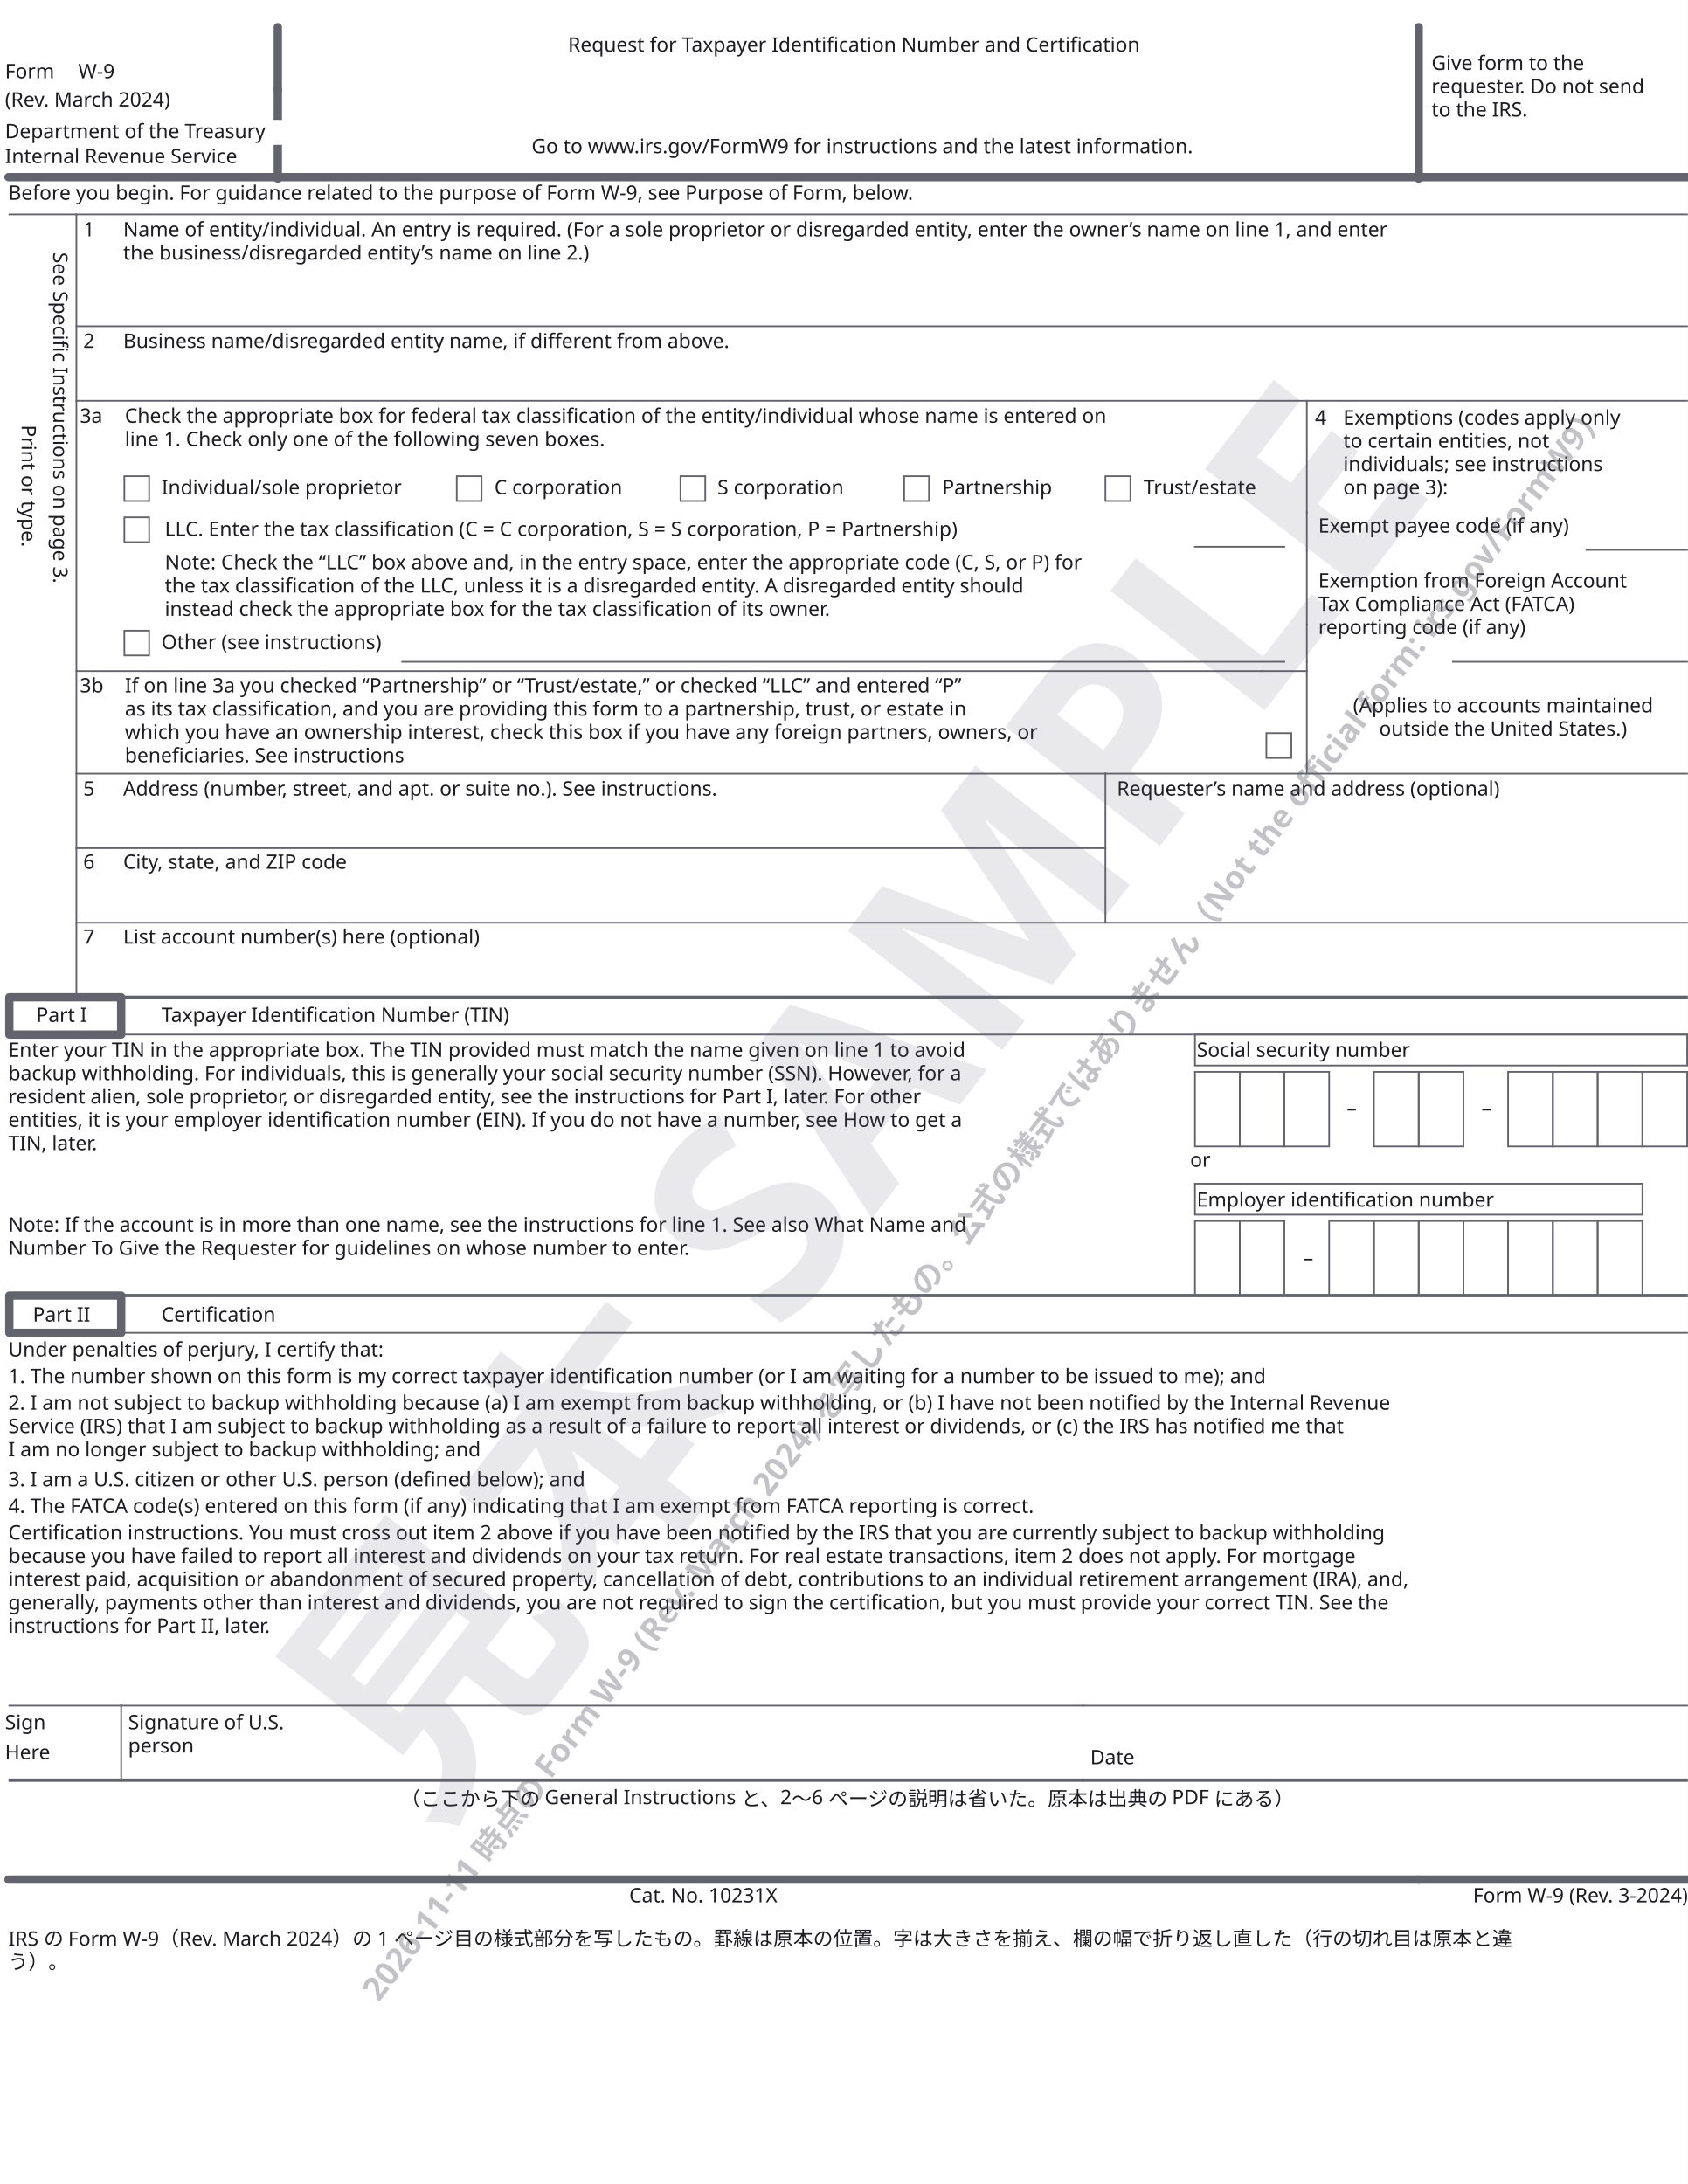
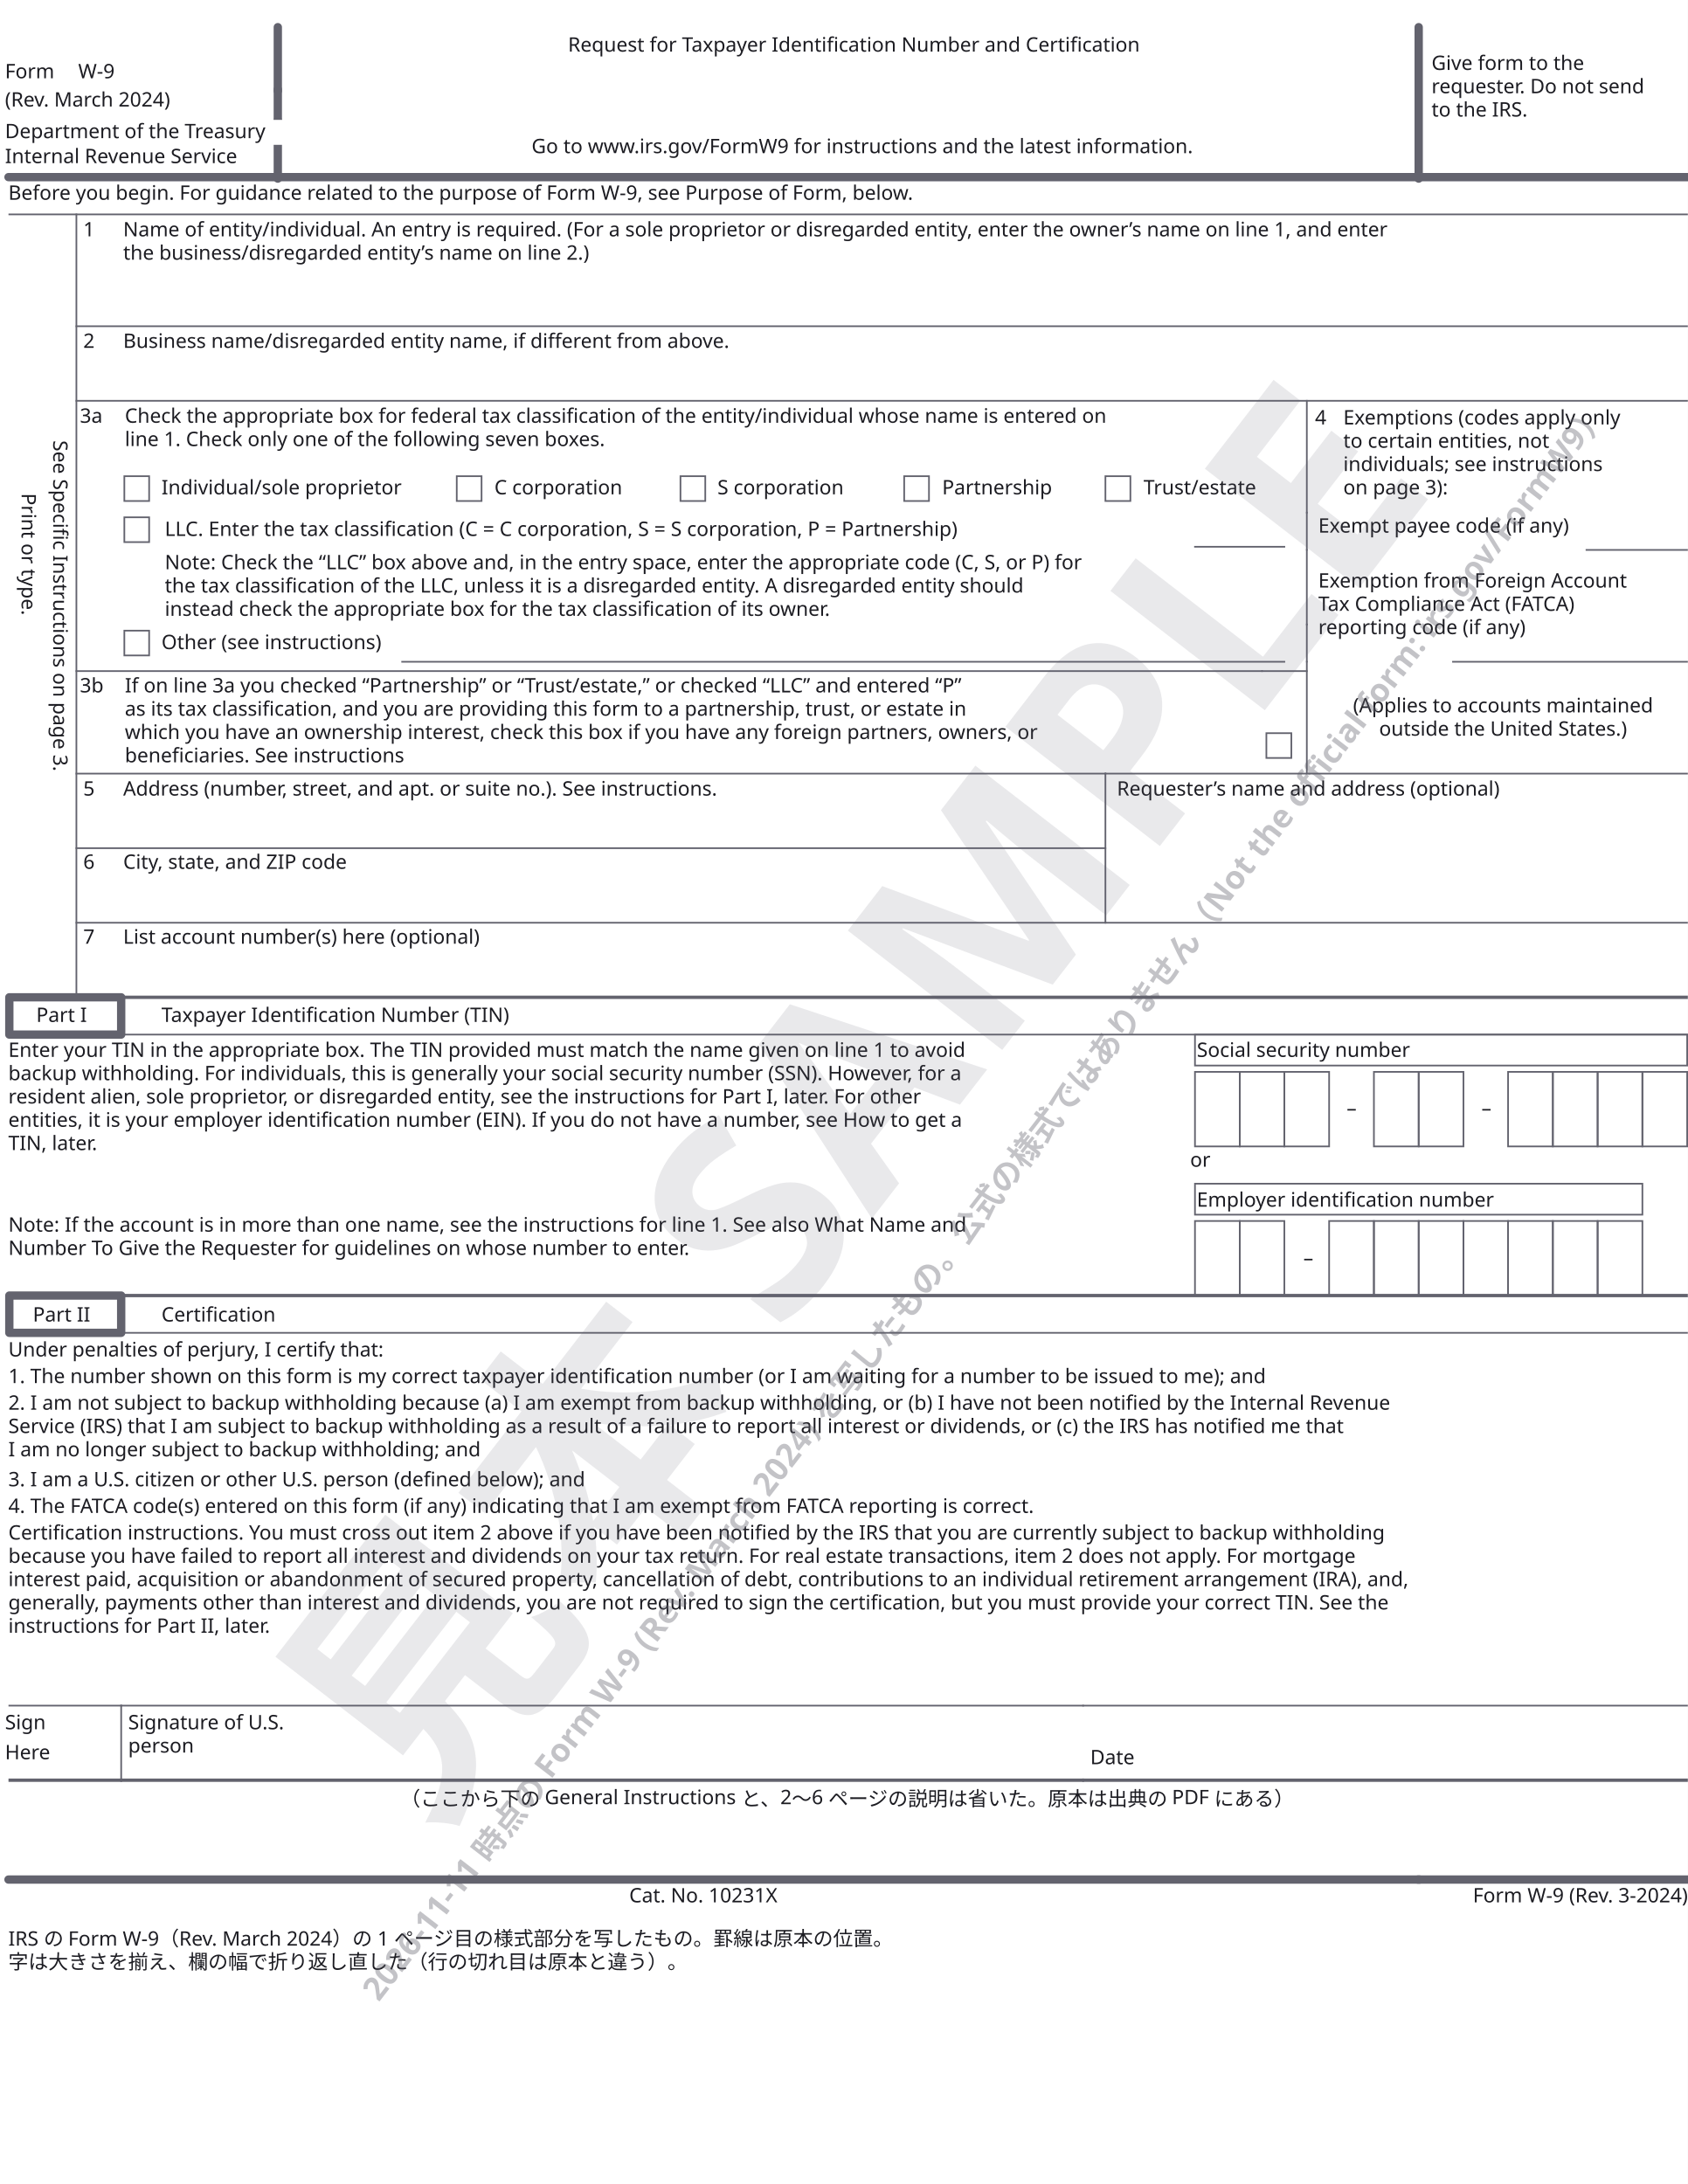
<svg xmlns="http://www.w3.org/2000/svg" width="215.9mm" height="279.4mm" viewBox="0 0 1014 1312.2" data-paper-size="Letter" data-paper-orient="portrait" role="img" aria-labelledby="zumen-title-41a341d2">
  <defs>
    <marker id="arrow" viewBox="0 0 10 10" refX="9" refY="5" markerWidth="6" markerHeight="6" orient="auto">
      <path d="M 0 0 L 10 5 L 0 10 z" fill="#63636e" />
    </marker>
  </defs>
  <rect data-paper="1" x="0" y="0" width="1014" height="1312.2" fill="#ffffff" />
  <g data-node="c5" data-pinned="false" data-shape="rect" />
  <g data-node="tin" data-pinned="false" data-shape="rect" />
  <g data-node="c2" data-pinned="false" data-shape="rect" />
  <g data-node="l3b" data-pinned="false" data-shape="rect" />
  <g data-node="about" data-pinned="false" data-shape="rect" />
  <g data-node="note3" data-pinned="false" data-shape="rect" />
  <g data-node="l1" data-pinned="false" data-shape="rect" />
  <g data-node="l3a" data-pinned="false" data-shape="rect" />
  <g data-node="tinnote" data-pinned="false" data-shape="rect" />
  <g data-node="before" data-pinned="false" data-shape="rect" />
  <g data-node="c0" data-pinned="false" data-shape="rect" />
  <g data-node="c1" data-pinned="false" data-shape="rect" />
  <g data-node="c3" data-pinned="false" data-shape="rect" />
  <g data-node="c4" data-pinned="false" data-shape="rect" />
  <g data-node="shoryaku" data-pinned="false" data-shape="rect" />
  <g data-node="l2" data-pinned="false" data-shape="rect" />
  <g data-node="l7" data-pinned="false" data-shape="rect" />
  <g data-node="l4" data-pinned="false" data-shape="rect" />
  <g data-node="fatca" data-pinned="false" data-shape="rect" />
  <g data-node="daimei" data-pinned="false" data-shape="rect" />
  <g data-node="goto" data-pinned="false" data-shape="rect" />
  <g data-node="llc" data-pinned="false" data-shape="rect" />
  <g data-node="l5" data-pinned="false" data-shape="rect" />
  <g data-node="l6" data-pinned="false" data-shape="rect" />
  <g data-node="spec" data-pinned="false" data-shape="rect" />
  <g data-node="fatca2" data-pinned="false" data-shape="rect" />
  <g data-node="give" data-pinned="false" data-shape="rect" />
  <g data-node="sig" data-pinned="false" data-shape="rect" />
  <g data-node="req" data-pinned="false" data-shape="rect" />
  <g data-node="print" data-pinned="false" data-shape="rect" />
  <g data-node="p1h" data-pinned="false" data-shape="rect" />
  <g data-node="exempt" data-pinned="false" data-shape="rect" />
  <g data-node="ein" data-pinned="false" data-shape="rect" />
  <g data-node="treasury" data-pinned="false" data-shape="rect" />
  <g data-node="k1" data-pinned="false" data-shape="rect" />
  <g data-node="irs" data-pinned="false" data-shape="rect" />
  <g data-node="other" data-pinned="false" data-shape="rect" />
  <g data-node="ssn" data-pinned="false" data-shape="rect" />
  <g data-node="foot" data-pinned="false" data-shape="rect" />
  <g data-node="rev" data-pinned="false" data-shape="rect" />
  <g data-node="cat" data-pinned="false" data-shape="rect" />
  <g data-node="k2" data-pinned="false" data-shape="rect" />
  <g data-node="k3" data-pinned="false" data-shape="rect" />
  <g data-node="p2h" data-pinned="false" data-shape="rect" />
  <g data-node="k5" data-pinned="false" data-shape="rect" />
  <g data-node="k4" data-pinned="false" data-shape="rect" />
  <g data-node="p1" data-pinned="false" data-shape="rect" />
  <g data-node="p2" data-pinned="false" data-shape="rect" />
  <g data-node="form" data-pinned="false" data-shape="rect" />
  <g data-node="sign" data-pinned="false" data-shape="rect" />
  <g data-node="here" data-pinned="false" data-shape="rect" />
  <g data-node="date" data-pinned="false" data-shape="rect" />
  <g data-node="w9" data-pinned="false" data-shape="rect" />
  <g data-node="h2" data-pinned="false" data-shape="rect" />
  <g data-node="h3" data-pinned="false" data-shape="rect" />
  <g data-node="h1" data-pinned="false" data-shape="rect" />
  <g data-node="n3a" data-pinned="false" data-shape="rect" />
  <g data-node="n3b" data-pinned="false" data-shape="rect" />
  <g data-node="or" data-pinned="false" data-shape="rect" />
  <g data-node="n1" data-pinned="false" data-shape="rect" />
  <g data-node="n2" data-pinned="false" data-shape="rect" />
  <g data-node="n4" data-pinned="false" data-shape="rect" />
  <g data-node="n5" data-pinned="false" data-shape="rect" />
  <g data-node="n6" data-pinned="false" data-shape="rect" />
  <g data-node="n7" data-pinned="false" data-shape="rect" />
  <g data-edge="sen1" data-pinned="false">
    <path d="M 166.9 16.3 L 166.9 54.6" fill="none" stroke="#63636e" stroke-width="5" stroke-linejoin="round" stroke-linecap="round" />
  </g>
  <g data-edge="sen2" data-pinned="false">
    <path d="M 166.9 53.7 L 166.9 73.3" fill="none" stroke="#63636e" stroke-width="5" stroke-linejoin="round" stroke-linecap="round" />
  </g>
  <g data-edge="sen3" data-pinned="false">
    <path d="M 5.1 106.4 L 167.8 106.4" fill="none" stroke="#63636e" stroke-width="5" stroke-linejoin="round" stroke-linecap="round" />
  </g>
  <g data-edge="sen4" data-pinned="false">
    <path d="M 166.9 72.3 L 166.9 107.3" fill="none" stroke="#63636e" stroke-width="5" stroke-linejoin="round" stroke-linecap="round" />
  </g>
  <g data-edge="sen5" data-pinned="false">
    <path d="M 166.4 106.4 L 852.8 106.4" fill="none" stroke="#63636e" stroke-width="5" stroke-linejoin="round" stroke-linecap="round" />
  </g>
  <g data-edge="sen6" data-pinned="false">
    <path d="M 851.4 106.4 L 1014 106.4" fill="none" stroke="#63636e" stroke-width="5" stroke-linejoin="round" stroke-linecap="round" />
  </g>
  <g data-edge="sen7" data-pinned="false">
    <path d="M 852.3 16.3 L 852.3 107.3" fill="none" stroke="#63636e" stroke-width="5" stroke-linejoin="round" stroke-linecap="round" />
  </g>
  <g data-edge="sen8" data-pinned="false">
    <path d="M 5.1 128.8 L 1014 128.8" fill="none" stroke="#63636e" stroke-width="1" />
  </g>
  <g data-edge="sen9" data-pinned="false">
    <path d="M 45.9 128.3 L 45.9 599.6" fill="none" stroke="#63636e" stroke-width="1" />
  </g>
  <g data-edge="sen10" data-pinned="false">
    <path d="M 45.4 196 L 1014 196" fill="none" stroke="#63636e" stroke-width="1" />
  </g>
  <g data-edge="sen11" data-pinned="false">
    <path d="M 45.4 240.8 L 1014 240.8" fill="none" stroke="#63636e" stroke-width="1" />
  </g>
  <g data-edge="waku12" data-pinned="false">
    <path d="M 74.7 301 L 89.6 301 L 89.6 286.1 L 74.7 286.1 L 74.7 301 Z" fill="none" stroke="#63636e" stroke-width="1" />
  </g>
  <g data-edge="waku13" data-pinned="false">
    <path d="M 274.4 301 L 289.3 301 L 289.3 286.1 L 274.4 286.1 L 274.4 301 Z" fill="none" stroke="#63636e" stroke-width="1" />
  </g>
  <g data-edge="waku14" data-pinned="false">
    <path d="M 408.8 301 L 423.7 301 L 423.7 286.1 L 408.8 286.1 L 408.8 301 Z" fill="none" stroke="#63636e" stroke-width="1" />
  </g>
  <g data-edge="waku15" data-pinned="false">
    <path d="M 543.2 301 L 558.1 301 L 558.1 286.1 L 543.2 286.1 L 543.2 301 Z" fill="none" stroke="#63636e" stroke-width="1" />
  </g>
  <g data-edge="waku16" data-pinned="false">
    <path d="M 664.1 301 L 679.1 301 L 679.1 286.1 L 664.1 286.1 L 664.1 301 Z" fill="none" stroke="#63636e" stroke-width="1" />
  </g>
  <g data-edge="waku17" data-pinned="false">
    <path d="M 74.7 325.7 L 89.6 325.7 L 89.6 310.8 L 74.7 310.8 L 74.7 325.7 Z" fill="none" stroke="#63636e" stroke-width="1" />
  </g>
  <g data-edge="sen18" data-pinned="false">
    <path d="M 717.4 328.5 L 772.1 328.5" fill="none" stroke="#63636e" stroke-width="1" />
  </g>
  <g data-edge="waku19" data-pinned="false">
    <path d="M 74.7 393.8 L 89.6 393.8 L 89.6 378.9 L 74.7 378.9 L 74.7 393.8 Z" fill="none" stroke="#63636e" stroke-width="1" />
  </g>
  <g data-edge="sen20" data-pinned="false">
    <path d="M 241.1 397.6 L 772.1 397.6" fill="none" stroke="#63636e" stroke-width="1" />
  </g>
  <g data-edge="sen21" data-pinned="false">
    <path d="M 45.4 403.2 L 758.7 403.2" fill="none" stroke="#63636e" stroke-width="1" />
  </g>
  <g data-edge="sen22" data-pinned="false">
    <path d="M 757.7 403.2 L 785.6 403.2" fill="none" stroke="#63636e" stroke-width="1" />
  </g>
  <g data-edge="waku23" data-pinned="false">
    <path d="M 760.8 455.4 L 775.8 455.4 L 775.8 440.5 L 760.8 440.5 L 760.8 455.4 Z" fill="none" stroke="#63636e" stroke-width="1" />
  </g>
  <g data-edge="sen24" data-pinned="false">
    <path d="M 785.1 240.3 L 785.1 308.5" fill="none" stroke="#63636e" stroke-width="1" />
  </g>
  <g data-edge="sen25" data-pinned="false">
    <path d="M 785.1 307.5 L 785.1 330.8" fill="none" stroke="#63636e" stroke-width="1" />
  </g>
  <g data-edge="sen26" data-pinned="false">
    <path d="M 952.6 330.4 L 1014 330.4" fill="none" stroke="#63636e" stroke-width="1" />
  </g>
  <g data-edge="sen27" data-pinned="false">
    <path d="M 785.1 329.9 L 785.1 375.7" fill="none" stroke="#63636e" stroke-width="1" />
  </g>
  <g data-edge="sen28" data-pinned="false">
    <path d="M 785.1 374.7 L 785.1 398" fill="none" stroke="#63636e" stroke-width="1" />
  </g>
  <g data-edge="sen29" data-pinned="false">
    <path d="M 872.4 397.6 L 1014 397.6" fill="none" stroke="#63636e" stroke-width="1" />
  </g>
  <g data-edge="sen30" data-pinned="false">
    <path d="M 785.1 397.1 L 785.1 465.2" fill="none" stroke="#63636e" stroke-width="1" />
  </g>
  <g data-edge="sen31" data-pinned="false">
    <path d="M 45.4 464.8 L 664.6 464.8" fill="none" stroke="#63636e" stroke-width="1" />
  </g>
  <g data-edge="sen32" data-pinned="false">
    <path d="M 45.4 509.6 L 664.6 509.6" fill="none" stroke="#63636e" stroke-width="1" />
  </g>
  <g data-edge="sen33" data-pinned="false">
    <path d="M 45.4 554.4 L 664.6 554.4" fill="none" stroke="#63636e" stroke-width="1" />
  </g>
  <g data-edge="sen34" data-pinned="false">
    <path d="M 663.7 464.8 L 1014 464.8" fill="none" stroke="#63636e" stroke-width="1" />
  </g>
  <g data-edge="sen35" data-pinned="false">
    <path d="M 663.7 554.4 L 1014 554.4" fill="none" stroke="#63636e" stroke-width="1" />
  </g>
  <g data-edge="sen36" data-pinned="false">
    <path d="M 664.1 464.3 L 664.1 554.8" fill="none" stroke="#63636e" stroke-width="1" />
  </g>
  <g data-edge="sen37" data-pinned="false">
    <path d="M 5.1 599.2 L 1014 599.2" fill="none" stroke="#63636e" stroke-width="2" />
  </g>
  <g data-edge="sen38" data-pinned="false">
    <path d="M 5.1 621.6 L 1014 621.6" fill="none" stroke="#63636e" stroke-width="1" />
  </g>
  <g data-edge="waku39" data-pinned="false">
    <path d="M 717.9 640.2 L 1013.6 640.2 L 1013.6 621.6 L 717.9 621.6 L 717.9 640.2 Z" fill="none" stroke="#63636e" stroke-width="1" />
  </g>
  <g data-edge="waku40" data-pinned="false">
    <path d="M 717.9 688.8 L 744.8 688.8 L 744.8 644 L 717.9 644 L 717.9 688.8 Z" fill="none" stroke="#63636e" stroke-width="1" />
  </g>
  <g data-edge="waku41" data-pinned="false">
    <path d="M 744.8 688.8 L 771.6 688.8 L 771.6 644 L 744.8 644 L 744.8 688.8 Z" fill="none" stroke="#63636e" stroke-width="1" />
  </g>
  <g data-edge="waku42" data-pinned="false">
    <path d="M 771.6 688.8 L 798.5 688.8 L 798.5 644 L 771.6 644 L 771.6 688.8 Z" fill="none" stroke="#63636e" stroke-width="1" />
  </g>
  <g data-edge="waku43" data-pinned="false">
    <path d="M 825.4 688.8 L 852.3 688.8 L 852.3 644 L 825.4 644 L 825.4 688.8 Z" fill="none" stroke="#63636e" stroke-width="1" />
  </g>
  <g data-edge="waku44" data-pinned="false">
    <path d="M 852.3 688.8 L 879.2 688.8 L 879.2 644 L 852.3 644 L 852.3 688.8 Z" fill="none" stroke="#63636e" stroke-width="1" />
  </g>
  <g data-edge="waku45" data-pinned="false">
    <path d="M 906 688.8 L 932.9 688.8 L 932.9 644 L 906 644 L 906 688.8 Z" fill="none" stroke="#63636e" stroke-width="1" />
  </g>
  <g data-edge="waku46" data-pinned="false">
    <path d="M 932.9 688.8 L 959.8 688.8 L 959.8 644 L 932.9 644 L 932.9 688.8 Z" fill="none" stroke="#63636e" stroke-width="1" />
  </g>
  <g data-edge="waku47" data-pinned="false">
    <path d="M 959.8 688.8 L 986.7 688.8 L 986.7 644 L 959.8 644 L 959.8 688.8 Z" fill="none" stroke="#63636e" stroke-width="1" />
  </g>
  <g data-edge="waku48" data-pinned="false">
    <path d="M 986.7 688.8 L 1013.6 688.8 L 1013.6 644 L 986.7 644 L 986.7 688.8 Z" fill="none" stroke="#63636e" stroke-width="1" />
  </g>
  <g data-edge="waku49" data-pinned="false">
    <path d="M 717.9 729.8 L 986.7 729.8 L 986.7 711.2 L 717.9 711.2 L 717.9 729.8 Z" fill="none" stroke="#63636e" stroke-width="1" />
  </g>
  <g data-edge="waku50" data-pinned="false">
    <path d="M 717.9 778.4 L 744.8 778.4 L 744.8 733.6 L 717.9 733.6 L 717.9 778.4 Z" fill="none" stroke="#63636e" stroke-width="1" />
  </g>
  <g data-edge="waku51" data-pinned="false">
    <path d="M 744.8 778.4 L 771.6 778.4 L 771.6 733.6 L 744.8 733.6 L 744.8 778.4 Z" fill="none" stroke="#63636e" stroke-width="1" />
  </g>
  <g data-edge="waku52" data-pinned="false">
    <path d="M 798.5 778.4 L 825.4 778.4 L 825.4 733.6 L 798.5 733.6 L 798.5 778.4 Z" fill="none" stroke="#63636e" stroke-width="1" />
  </g>
  <g data-edge="waku53" data-pinned="false">
    <path d="M 825.4 778.4 L 852.3 778.4 L 852.3 733.6 L 825.4 733.6 L 825.4 778.4 Z" fill="none" stroke="#63636e" stroke-width="1" />
  </g>
  <g data-edge="waku54" data-pinned="false">
    <path d="M 852.3 778.4 L 879.2 778.4 L 879.2 733.6 L 852.3 733.6 L 852.3 778.4 Z" fill="none" stroke="#63636e" stroke-width="1" />
  </g>
  <g data-edge="waku55" data-pinned="false">
    <path d="M 879.2 778.4 L 906 778.4 L 906 733.6 L 879.2 733.6 L 879.2 778.4 Z" fill="none" stroke="#63636e" stroke-width="1" />
  </g>
  <g data-edge="waku56" data-pinned="false">
    <path d="M 906 778.4 L 932.9 778.4 L 932.9 733.6 L 906 733.6 L 906 778.4 Z" fill="none" stroke="#63636e" stroke-width="1" />
  </g>
  <g data-edge="waku57" data-pinned="false">
    <path d="M 932.9 778.4 L 959.8 778.4 L 959.8 733.6 L 932.9 733.6 L 932.9 778.4 Z" fill="none" stroke="#63636e" stroke-width="1" />
  </g>
  <g data-edge="waku58" data-pinned="false">
    <path d="M 959.8 778.4 L 986.7 778.4 L 986.7 733.6 L 959.8 733.6 L 959.8 778.4 Z" fill="none" stroke="#63636e" stroke-width="1" />
  </g>
  <g data-edge="sen59" data-pinned="false">
    <path d="M 5.1 778.4 L 1014 778.4" fill="none" stroke="#63636e" stroke-width="2" />
  </g>
  <g data-edge="sen60" data-pinned="false">
    <path d="M 5.1 800.8 L 1014 800.8" fill="none" stroke="#63636e" stroke-width="1" />
  </g>
  <g data-edge="sen61" data-pinned="false">
    <path d="M 5.1 1024.8 L 73.3 1024.8" fill="none" stroke="#63636e" stroke-width="1" />
  </g>
  <g data-edge="sen62" data-pinned="false">
    <path d="M 5.1 1069.6 L 73.3 1069.6" fill="none" stroke="#63636e" stroke-width="2" />
  </g>
  <g data-edge="sen63" data-pinned="false">
    <path d="M 72.3 1024.8 L 651.2 1024.8" fill="none" stroke="#63636e" stroke-width="1" />
  </g>
  <g data-edge="sen64" data-pinned="false">
    <path d="M 72.3 1069.6 L 651.2 1069.6" fill="none" stroke="#63636e" stroke-width="2" />
  </g>
  <g data-edge="sen65" data-pinned="false">
    <path d="M 72.8 1024.3 L 72.8 1070.3" fill="none" stroke="#63636e" stroke-width="1" />
  </g>
  <g data-edge="sen66" data-pinned="false">
    <path d="M 650.2 1024.8 L 1014 1024.8" fill="none" stroke="#63636e" stroke-width="1" />
  </g>
  <g data-edge="sen67" data-pinned="false">
    <path d="M 650.2 1069.6 L 1014 1069.6" fill="none" stroke="#63636e" stroke-width="2" />
  </g>
  <g data-edge="sen68" data-pinned="false">
    <path d="M 5.1 1129.3 L 852.8 1129.3" fill="none" stroke="#63636e" stroke-width="5" stroke-linejoin="round" stroke-linecap="round" />
  </g>
  <g data-edge="sen69" data-pinned="false">
    <path d="M 851.8 1129.3 L 1014 1129.3" fill="none" stroke="#63636e" stroke-width="5" stroke-linejoin="round" stroke-linecap="round" />
  </g>
  <g data-edge="fuda70" data-pinned="false">
    <path d="M 5.6 599.2 L 72.8 599.2 L 72.8 621.6 L 5.6 621.6 L 5.6 599.2 Z" fill="none" stroke="#63636e" stroke-width="5" stroke-linejoin="round" stroke-linecap="round" />
  </g>
  <g data-edge="fuda71" data-pinned="false">
    <path d="M 5.6 778.4 L 72.8 778.4 L 72.8 800.8 L 5.6 800.8 L 5.6 778.4 Z" fill="none" stroke="#63636e" stroke-width="5" stroke-linejoin="round" stroke-linecap="round" />
  </g>
  <g data-name="c5">
    <text x="5" y="925" text-anchor="start" font-family="sans-serif" font-size="12" fill="#1c1c22">Certification instructions. You must cross out item 2 above if you have been notified by the IRS that you are currently subject to backup withholding</text>
    <text x="5" y="939" text-anchor="start" font-family="sans-serif" font-size="12" fill="#1c1c22">because you have failed to report all interest and dividends on your tax return. For real estate transactions, item 2 does not apply. For mortgage</text>
    <text x="5" y="953" text-anchor="start" font-family="sans-serif" font-size="12" fill="#1c1c22">interest paid, acquisition or abandonment of secured property, cancellation of debt, contributions to an individual retirement arrangement (IRA), and,</text>
    <text x="5" y="967" text-anchor="start" font-family="sans-serif" font-size="12" fill="#1c1c22">generally, payments other than interest and dividends, you are not required to sign the certification, but you must provide your correct TIN. See the</text>
    <text x="5" y="981" text-anchor="start" font-family="sans-serif" font-size="12" fill="#1c1c22">instructions for Part II, later.</text>
  </g>
  <g data-name="tin">
    <text x="5" y="635" text-anchor="start" font-family="sans-serif" font-size="12" fill="#1c1c22">Enter your TIN in the appropriate box. The TIN provided must match the name given on line 1 to avoid</text>
    <text x="5" y="649" text-anchor="start" font-family="sans-serif" font-size="12" fill="#1c1c22">backup withholding. For individuals, this is generally your social security number (SSN). However, for a</text>
    <text x="5" y="663" text-anchor="start" font-family="sans-serif" font-size="12" fill="#1c1c22">resident alien, sole proprietor, or disregarded entity, see the instructions for Part I, later. For other</text>
    <text x="5" y="677" text-anchor="start" font-family="sans-serif" font-size="12" fill="#1c1c22">entities, it is your employer identification number (EIN). If you do not have a number, see How to get a</text>
    <text x="5" y="691" text-anchor="start" font-family="sans-serif" font-size="12" fill="#1c1c22">TIN, later.</text>
  </g>
  <g data-name="c2">
    <text x="5" y="847" text-anchor="start" font-family="sans-serif" font-size="12" fill="#1c1c22">2. I am not subject to backup withholding because (a) I am exempt from backup withholding, or (b) I have not been notified by the Internal Revenue</text>
    <text x="5" y="861" text-anchor="start" font-family="sans-serif" font-size="12" fill="#1c1c22">Service (IRS) that I am subject to backup withholding as a result of a failure to report all interest or dividends, or (c) the IRS has notified me that</text>
    <text x="5" y="875" text-anchor="start" font-family="sans-serif" font-size="12" fill="#1c1c22">I am no longer subject to backup withholding; and</text>
  </g>
  <g data-name="l3b">
    <text x="75" y="416" text-anchor="start" font-family="sans-serif" font-size="12" fill="#1c1c22">If on line 3a you checked “Partnership” or “Trust/estate,” or checked “LLC” and entered “P”</text>
    <text x="75" y="430" text-anchor="start" font-family="sans-serif" font-size="12" fill="#1c1c22">as its tax classification, and you are providing this form to a partnership, trust, or estate in</text>
    <text x="75" y="444" text-anchor="start" font-family="sans-serif" font-size="12" fill="#1c1c22">which you have an ownership interest, check this box if you have any foreign partners, owners, or</text>
    <text x="75" y="458" text-anchor="start" font-family="sans-serif" font-size="12" fill="#1c1c22">beneficiaries. See instructions</text>
  </g>
  <g data-name="about">
-     <text x="5" y="1169" text-anchor="start" font-family="sans-serif" font-size="12" fill="#1c1c22">IRS の Form W-9（Rev. March 2024）の 1 ページ目の様式部分を写したもの。罫線は原本の位置。字は大きさを揃え、欄の幅で折り返し直した（行の切れ目は原本と違</text>
-     <text x="5" y="1183" text-anchor="start" font-family="sans-serif" font-size="12" fill="#1c1c22">う）。</text>
+     <text x="5" y="1169" text-anchor="start" font-family="sans-serif" font-size="12" fill="#1c1c22">IRS の Form W-9（Rev. March 2024）の 1 ページ目の様式部分を写したもの。罫線は原本の位置。</text>
+     <text x="5" y="1183" text-anchor="start" font-family="sans-serif" font-size="12" fill="#1c1c22">字は大きさを揃え、欄の幅で折り返し直した（行の切れ目は原本と違う）。</text>
  </g>
  <g data-name="note3">
    <text x="99" y="342" text-anchor="start" font-family="sans-serif" font-size="12" fill="#1c1c22">Note: Check the “LLC” box above and, in the entry space, enter the appropriate code (C, S, or P) for</text>
    <text x="99" y="356" text-anchor="start" font-family="sans-serif" font-size="12" fill="#1c1c22">the tax classification of the LLC, unless it is a disregarded entity. A disregarded entity should</text>
    <text x="99" y="370" text-anchor="start" font-family="sans-serif" font-size="12" fill="#1c1c22">instead check the appropriate box for the tax classification of its owner.</text>
  </g>
  <g data-name="l1">
    <text x="74" y="142" text-anchor="start" font-family="sans-serif" font-size="12" fill="#1c1c22">Name of entity/individual. An entry is required. (For a sole proprietor or disregarded entity, enter the owner’s name on line 1, and enter</text>
    <text x="74" y="156" text-anchor="start" font-family="sans-serif" font-size="12" fill="#1c1c22">the business/disregarded entity’s name on line 2.)</text>
  </g>
  <g data-name="l3a">
    <text x="75" y="254" text-anchor="start" font-family="sans-serif" font-size="12" fill="#1c1c22">Check the appropriate box for federal tax classification of the entity/individual whose name is entered on</text>
    <text x="75" y="268" text-anchor="start" font-family="sans-serif" font-size="12" fill="#1c1c22">line 1. Check only one of the following seven boxes.</text>
  </g>
  <g data-name="tinnote">
    <text x="5" y="740" text-anchor="start" font-family="sans-serif" font-size="12" fill="#1c1c22">Note: If the account is in more than one name, see the instructions for line 1. See also What Name and</text>
    <text x="5" y="754" text-anchor="start" font-family="sans-serif" font-size="12" fill="#1c1c22">Number To Give the Requester for guidelines on whose number to enter.</text>
  </g>
  <g data-name="before">
    <text x="5" y="120" text-anchor="start" font-family="sans-serif" font-size="12" fill="#1c1c22">Before you begin. For guidance related to the purpose of Form W-9, see Purpose of Form, below.</text>
  </g>
  <g data-name="c0">
    <text x="5" y="815" text-anchor="start" font-family="sans-serif" font-size="12" fill="#1c1c22">Under penalties of perjury, I certify that:</text>
  </g>
  <g data-name="c1">
    <text x="5" y="831" text-anchor="start" font-family="sans-serif" font-size="12" fill="#1c1c22">1. The number shown on this form is my correct taxpayer identification number (or I am waiting for a number to be issued to me); and</text>
  </g>
  <g data-name="c3">
    <text x="5" y="893" text-anchor="start" font-family="sans-serif" font-size="12" fill="#1c1c22">3. I am a U.S. citizen or other U.S. person (defined below); and</text>
  </g>
  <g data-name="c4">
    <text x="5" y="909" text-anchor="start" font-family="sans-serif" font-size="12" fill="#1c1c22">4. The FATCA code(s) entered on this form (if any) indicating that I am exempt from FATCA reporting is correct.</text>
  </g>
  <g data-name="shoryaku">
    <text x="509" y="1085" text-anchor="middle" font-family="sans-serif" font-size="12" fill="#1c1c22">（ここから下の General Instructions と、2〜6 ページの説明は省いた。原本は出典の PDF にある）</text>
  </g>
  <g data-name="l2">
    <text x="74" y="209" text-anchor="start" font-family="sans-serif" font-size="12" fill="#1c1c22">Business name/disregarded entity name, if different from above.</text>
  </g>
  <g data-name="l7">
    <text x="74" y="567" text-anchor="start" font-family="sans-serif" font-size="12" fill="#1c1c22">List account number(s) here (optional)</text>
  </g>
  <g data-name="l4">
    <text x="807" y="255" text-anchor="start" font-family="sans-serif" font-size="12" fill="#1c1c22">Exemptions (codes apply only</text>
    <text x="807" y="269" text-anchor="start" font-family="sans-serif" font-size="12" fill="#1c1c22">to certain entities, not</text>
    <text x="807" y="283" text-anchor="start" font-family="sans-serif" font-size="12" fill="#1c1c22">individuals; see instructions</text>
    <text x="807" y="297" text-anchor="start" font-family="sans-serif" font-size="12" fill="#1c1c22">on page 3):</text>
  </g>
  <g data-name="fatca">
    <text x="792" y="353" text-anchor="start" font-family="sans-serif" font-size="12" fill="#1c1c22">Exemption from Foreign Account</text>
    <text x="792" y="367" text-anchor="start" font-family="sans-serif" font-size="12" fill="#1c1c22">Tax Compliance Act (FATCA)</text>
    <text x="792" y="381" text-anchor="start" font-family="sans-serif" font-size="12" fill="#1c1c22">reporting code (if any)</text>
  </g>
  <g data-name="daimei">
    <text x="513" y="31" text-anchor="middle" font-family="sans-serif" font-size="12" fill="#1c1c22">Request for Taxpayer Identification Number and Certification</text>
  </g>
  <g data-name="goto">
    <text x="518" y="92" text-anchor="middle" font-family="sans-serif" font-size="12" fill="#1c1c22">Go to www.irs.gov/FormW9 for instructions and the latest information.</text>
  </g>
  <g data-name="llc">
    <text x="99" y="322" text-anchor="start" font-family="sans-serif" font-size="12" fill="#1c1c22">LLC. Enter the tax classification (C = C corporation, S = S corporation, P = Partnership)</text>
  </g>
  <g data-name="l5">
    <text x="74" y="478" text-anchor="start" font-family="sans-serif" font-size="12" fill="#1c1c22">Address (number, street, and apt. or suite no.). See instructions.</text>
  </g>
  <g data-name="l6">
    <text x="74" y="522" text-anchor="start" font-family="sans-serif" font-size="12" fill="#1c1c22">City, state, and ZIP code</text>
  </g>
  <g data-name="spec">
-     <text x="32" y="251" text-anchor="middle" font-family="sans-serif" font-size="12" fill="#1c1c22" transform="rotate(90 32 251)">See Specific Instructions on page 3.</text>
+     <text x="32" y="364" text-anchor="middle" font-family="sans-serif" font-size="12" fill="#1c1c22" transform="rotate(90 32 364)">See Specific Instructions on page 3.</text>
  </g>
  <g data-name="fatca2">
    <text x="903" y="428" text-anchor="middle" font-family="sans-serif" font-size="12" fill="#1c1c22">(Applies to accounts maintained</text>
    <text x="903" y="442" text-anchor="middle" font-family="sans-serif" font-size="12" fill="#1c1c22">outside the United States.)</text>
  </g>
  <g data-name="give">
    <text x="860" y="42" text-anchor="start" font-family="sans-serif" font-size="12" fill="#1c1c22">Give form to the</text>
    <text x="860" y="56" text-anchor="start" font-family="sans-serif" font-size="12" fill="#1c1c22">requester. Do not send</text>
    <text x="860" y="70" text-anchor="start" font-family="sans-serif" font-size="12" fill="#1c1c22">to the IRS.</text>
  </g>
  <g data-name="sig">
    <text x="77" y="1039" text-anchor="start" font-family="sans-serif" font-size="12" fill="#1c1c22">Signature of U.S.</text>
    <text x="77" y="1053" text-anchor="start" font-family="sans-serif" font-size="12" fill="#1c1c22">person</text>
  </g>
  <g data-name="req">
    <text x="671" y="478" text-anchor="start" font-family="sans-serif" font-size="12" fill="#1c1c22">Requester’s name and address (optional)</text>
  </g>
  <g data-name="print">
-     <text x="13" y="292" text-anchor="middle" font-family="sans-serif" font-size="12" fill="#1c1c22" transform="rotate(90 13 292)">Print or type.</text>
+     <text x="13" y="333" text-anchor="middle" font-family="sans-serif" font-size="12" fill="#1c1c22" transform="rotate(90 13 333)">Print or type.</text>
  </g>
  <g data-name="p1h">
    <text x="97" y="614" text-anchor="start" font-family="sans-serif" font-size="12" fill="#1c1c22">Taxpayer Identification Number (TIN)</text>
  </g>
  <g data-name="exempt">
    <text x="792" y="320" text-anchor="start" font-family="sans-serif" font-size="12" fill="#1c1c22">Exempt payee code (if any)</text>
  </g>
  <g data-name="ein">
    <text x="719" y="725" text-anchor="start" font-family="sans-serif" font-size="12" fill="#1c1c22">Employer identification number</text>
  </g>
  <g data-name="treasury">
    <rect x="0" y="72" width="178" height="15" fill="#ffffff" />
    <text x="3" y="83" text-anchor="start" font-family="sans-serif" font-size="12" fill="#1c1c22">Department of the Treasury</text>
  </g>
  <g data-name="k1">
    <text x="97" y="297" text-anchor="start" font-family="sans-serif" font-size="12" fill="#1c1c22">Individual/sole proprietor</text>
  </g>
  <g data-name="irs">
    <text x="3" y="98" text-anchor="start" font-family="sans-serif" font-size="12" fill="#1c1c22">Internal Revenue Service</text>
  </g>
  <g data-name="other">
    <text x="97" y="390" text-anchor="start" font-family="sans-serif" font-size="12" fill="#1c1c22">Other (see instructions)</text>
  </g>
  <g data-name="ssn">
    <text x="719" y="635" text-anchor="start" font-family="sans-serif" font-size="12" fill="#1c1c22">Social security number</text>
  </g>
  <g data-name="foot">
    <text x="1014" y="1143" text-anchor="end" font-family="sans-serif" font-size="12" fill="#1c1c22">Form W-9 (Rev. 3-2024)</text>
  </g>
  <g data-name="rev">
    <text x="3" y="64" text-anchor="start" font-family="sans-serif" font-size="12" fill="#1c1c22">(Rev. March 2024)</text>
  </g>
  <g data-name="cat">
    <text x="378" y="1143" text-anchor="start" font-family="sans-serif" font-size="12" fill="#1c1c22">Cat. No. 10231X</text>
  </g>
  <g data-name="k2">
    <text x="297" y="297" text-anchor="start" font-family="sans-serif" font-size="12" fill="#1c1c22">C corporation</text>
  </g>
  <g data-name="k3">
    <text x="431" y="297" text-anchor="start" font-family="sans-serif" font-size="12" fill="#1c1c22">S corporation</text>
  </g>
  <g data-name="p2h">
    <text x="97" y="794" text-anchor="start" font-family="sans-serif" font-size="12" fill="#1c1c22">Certification</text>
  </g>
  <g data-name="k5">
    <text x="687" y="297" text-anchor="start" font-family="sans-serif" font-size="12" fill="#1c1c22">Trust/estate</text>
  </g>
  <g data-name="k4">
    <text x="566" y="297" text-anchor="start" font-family="sans-serif" font-size="12" fill="#1c1c22">Partnership</text>
  </g>
  <g data-name="p1">
    <text x="37" y="614" text-anchor="middle" font-family="sans-serif" font-size="12" fill="#1c1c22">Part I</text>
  </g>
  <g data-name="p2">
    <text x="37" y="794" text-anchor="middle" font-family="sans-serif" font-size="12" fill="#1c1c22">Part II</text>
  </g>
  <g data-name="form">
    <text x="3" y="47" text-anchor="start" font-family="sans-serif" font-size="12" fill="#1c1c22">Form</text>
  </g>
  <g data-name="sign">
    <text x="3" y="1039" text-anchor="start" font-family="sans-serif" font-size="12" fill="#1c1c22">Sign</text>
  </g>
  <g data-name="here">
    <text x="3" y="1057" text-anchor="start" font-family="sans-serif" font-size="12" fill="#1c1c22">Here</text>
  </g>
  <g data-name="date">
    <text x="655" y="1060" text-anchor="start" font-family="sans-serif" font-size="12" fill="#1c1c22">Date</text>
  </g>
  <g data-name="w9">
    <text x="47" y="47" text-anchor="start" font-family="sans-serif" font-size="12" fill="#1c1c22">W-9</text>
  </g>
  <g data-name="h2">
    <text x="893" y="670" text-anchor="middle" font-family="sans-serif" font-size="12" fill="#1c1c22">–</text>
  </g>
  <g data-name="h3">
    <text x="786" y="760" text-anchor="middle" font-family="sans-serif" font-size="12" fill="#1c1c22">–</text>
  </g>
  <g data-name="h1">
    <text x="812" y="670" text-anchor="middle" font-family="sans-serif" font-size="12" fill="#1c1c22">–</text>
  </g>
  <g data-name="n3a">
    <text x="48" y="254" text-anchor="start" font-family="sans-serif" font-size="12" fill="#1c1c22">3a</text>
  </g>
  <g data-name="n3b">
    <text x="48" y="416" text-anchor="start" font-family="sans-serif" font-size="12" fill="#1c1c22">3b</text>
  </g>
  <g data-name="or">
    <text x="715" y="701" text-anchor="start" font-family="sans-serif" font-size="12" fill="#1c1c22">or</text>
  </g>
  <g data-name="n1">
    <text x="50" y="142" text-anchor="start" font-family="sans-serif" font-size="12" fill="#1c1c22">1</text>
  </g>
  <g data-name="n2">
    <text x="50" y="209" text-anchor="start" font-family="sans-serif" font-size="12" fill="#1c1c22">2</text>
  </g>
  <g data-name="n4">
    <text x="790" y="255" text-anchor="start" font-family="sans-serif" font-size="12" fill="#1c1c22">4</text>
  </g>
  <g data-name="n5">
    <text x="50" y="478" text-anchor="start" font-family="sans-serif" font-size="12" fill="#1c1c22">5</text>
  </g>
  <g data-name="n6">
    <text x="50" y="522" text-anchor="start" font-family="sans-serif" font-size="12" fill="#1c1c22">6</text>
  </g>
  <g data-name="n7">
    <text x="50" y="567" text-anchor="start" font-family="sans-serif" font-size="12" fill="#1c1c22">7</text>
  </g>
  <g data-name="watermark" pointer-events="none" transform="rotate(-52.3 507 656.1)">
    <text x="507" y="656.1" text-anchor="middle" dominant-baseline="central" font-family="sans-serif" font-size="164.2" font-weight="bold" fill="#63636e" fill-opacity="0.14">見本 SAMPLE</text>
    <text x="507" y="761.6" text-anchor="middle" dominant-baseline="central" font-family="sans-serif" font-size="19.4" font-weight="bold" fill="#63636e" fill-opacity="0.38">2026-11-11 時点の Form W-9 (Rev. March 2024) を写したもの。公式の様式ではありません（Not the official form: irs.gov/FormW9）</text>
  </g>
</svg>
